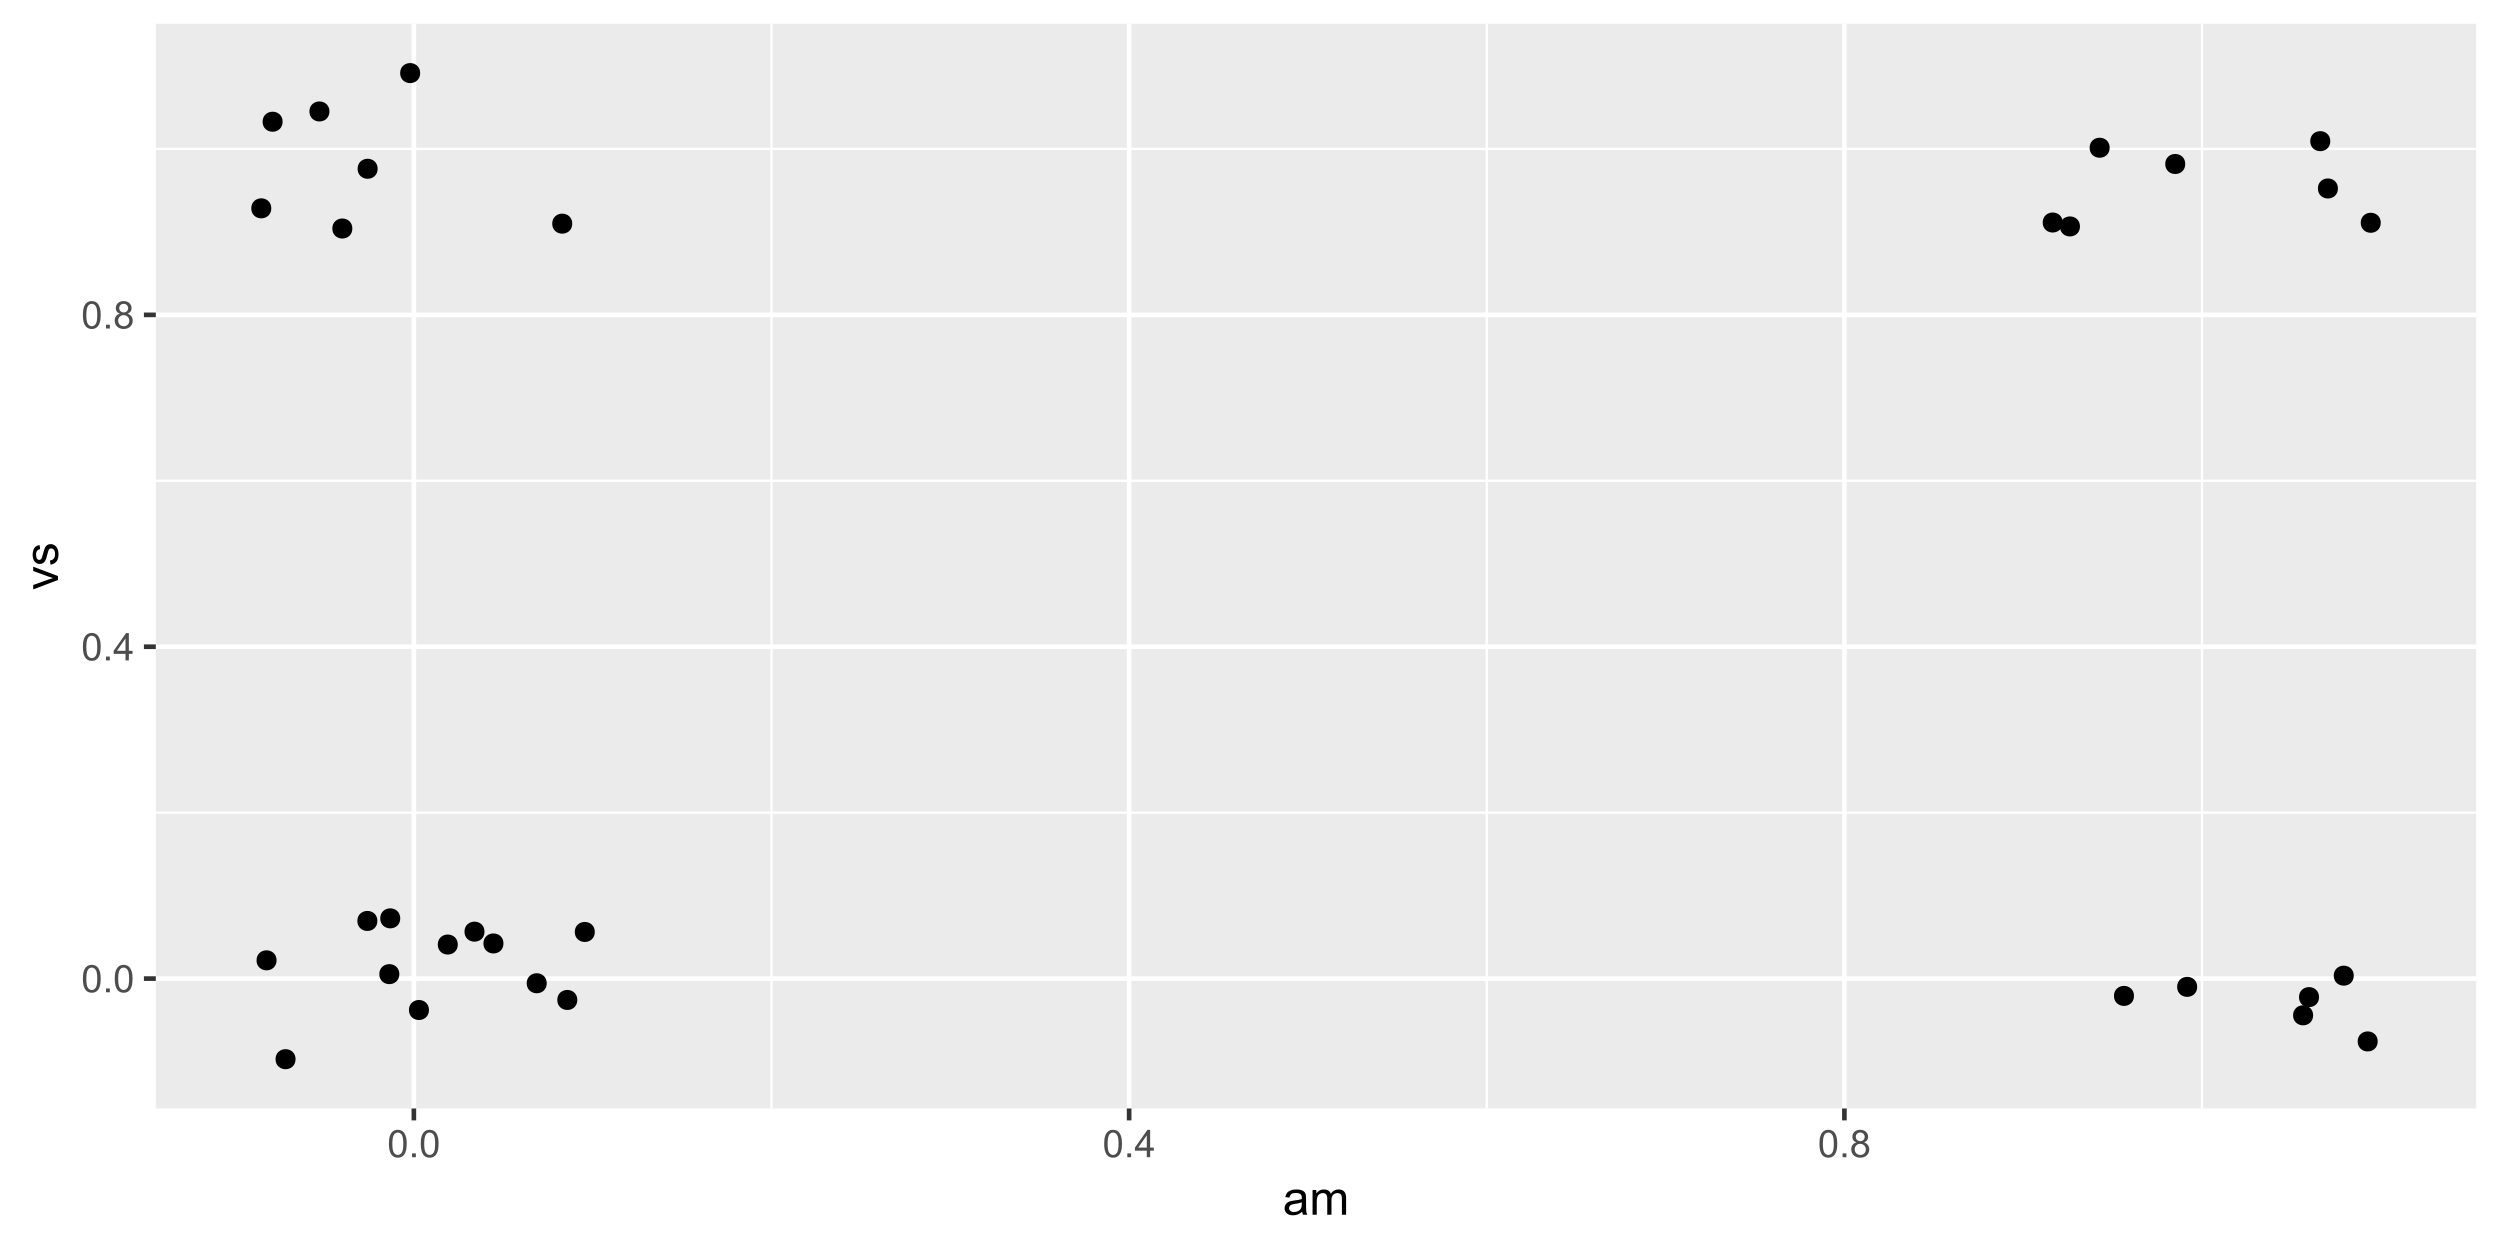
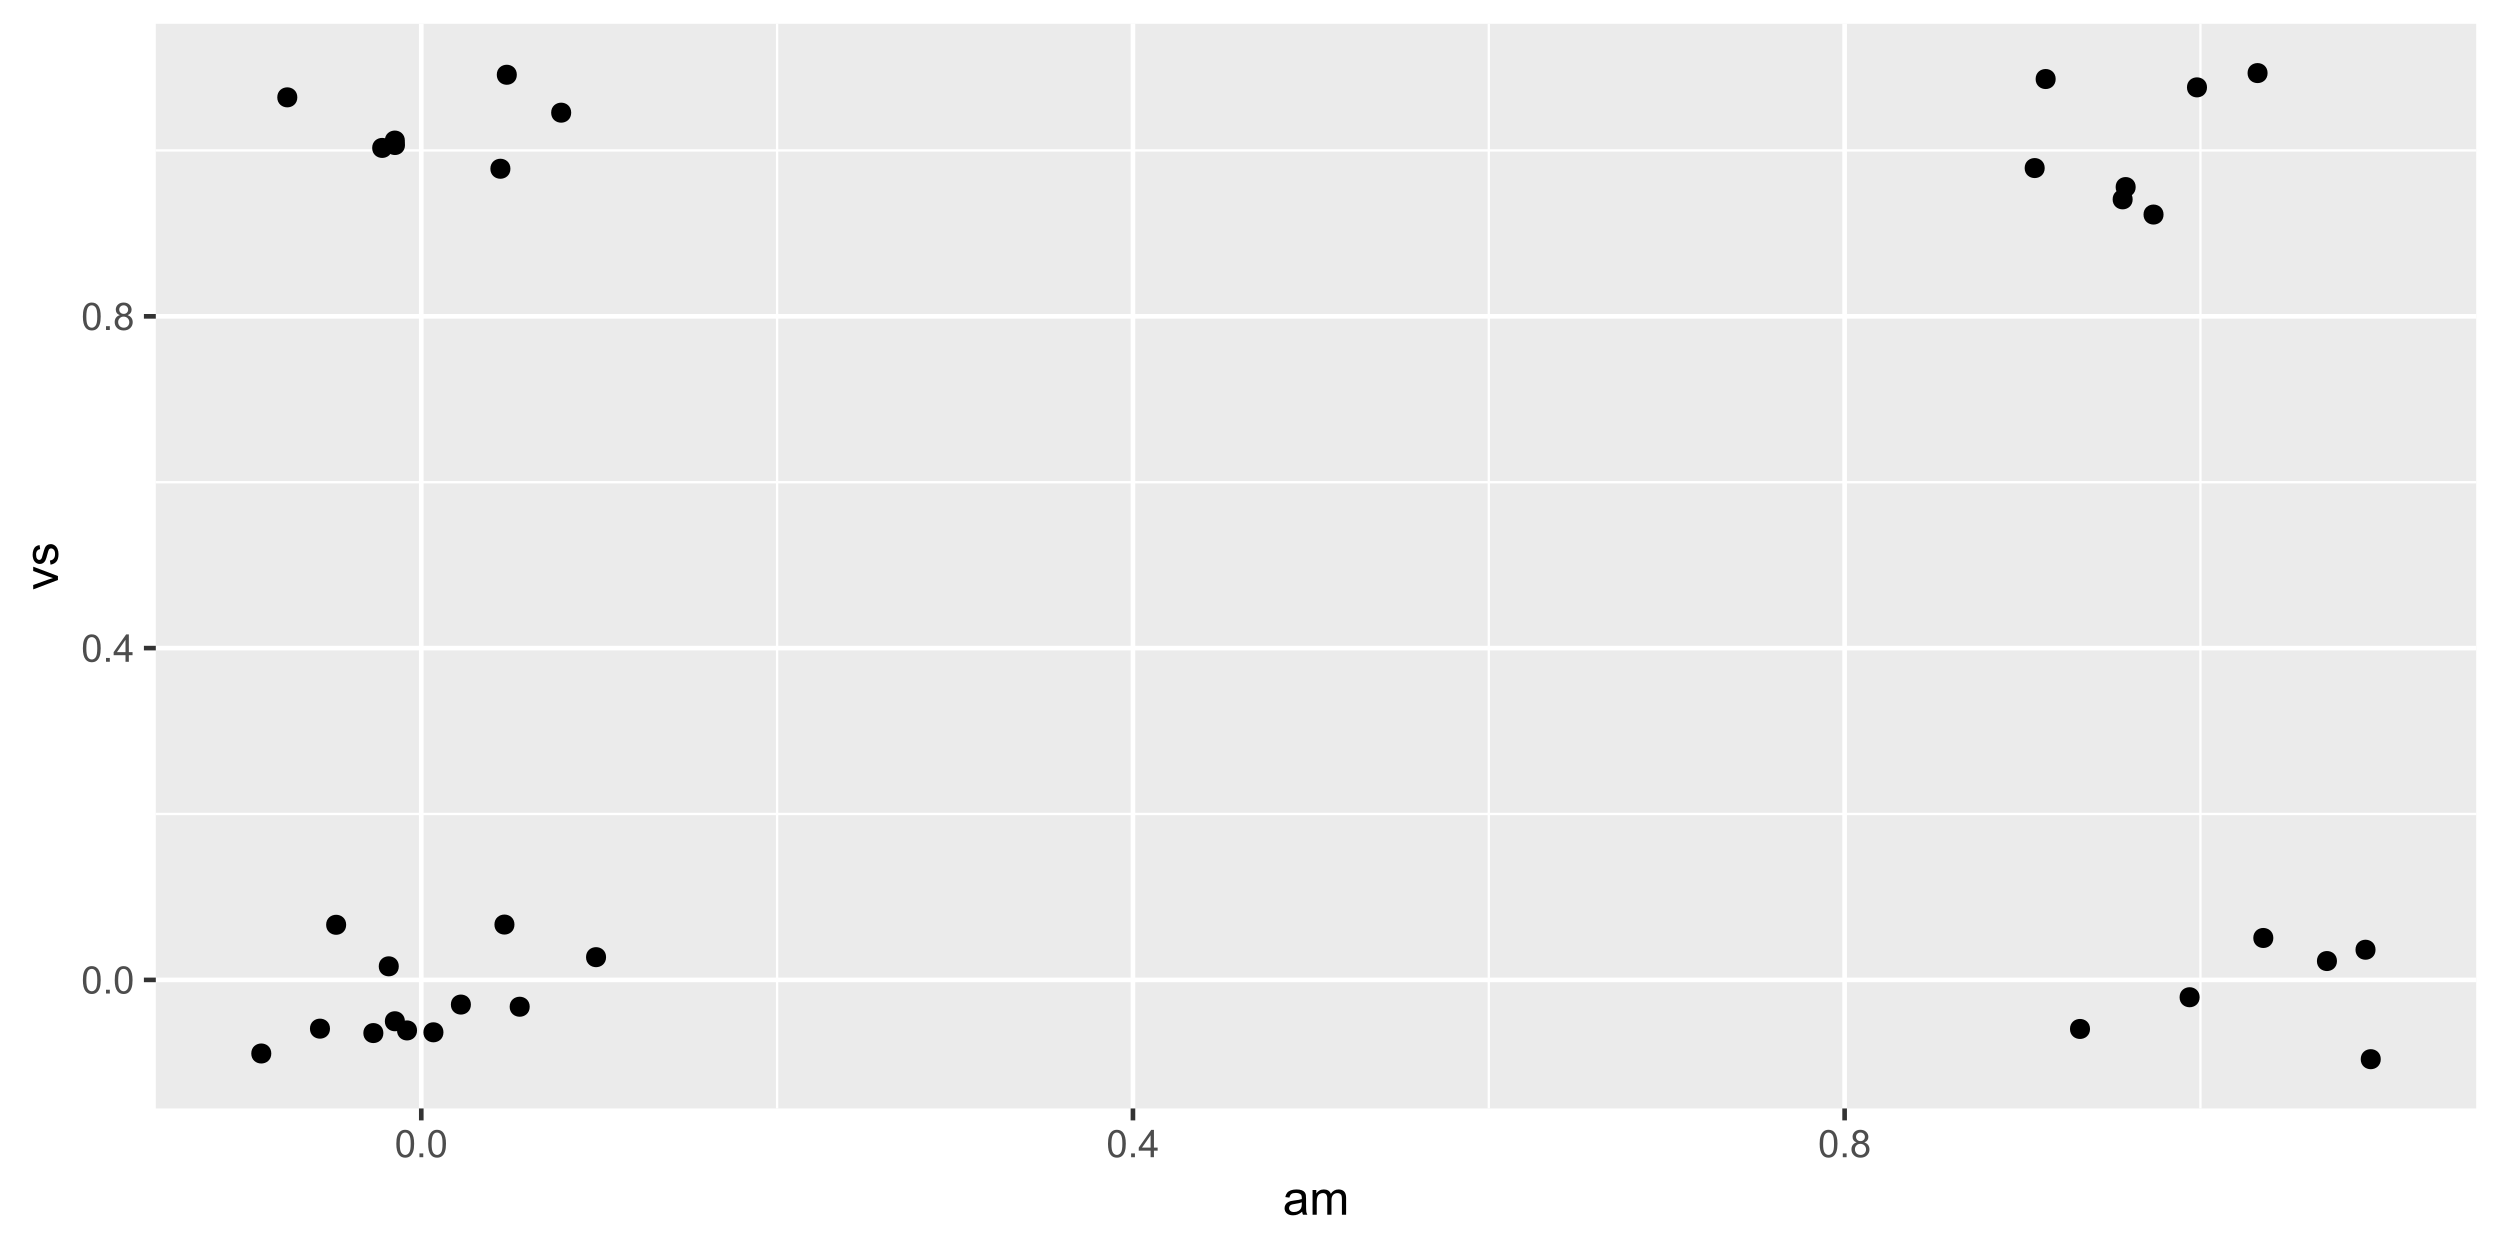
<svg xmlns="http://www.w3.org/2000/svg" xmlns:xlink="http://www.w3.org/1999/xlink" width="576pt" height="288pt" viewBox="0 0 576 288" version="1.1">
  <defs>
    <g>
      <symbol overflow="visible" id="glyph0-0">
        <path style="stroke:none;" d="M 1.102 0 L 1.102 -5.5 L 5.5 -5.5 L 5.5 0 Z M 1.238 -0.137 L 5.363 -0.137 L 5.363 -5.363 L 1.238 -5.363 Z M 1.238 -0.137 " />
      </symbol>
      <symbol overflow="visible" id="glyph0-1">
        <path style="stroke:none;" d="M 0.367 -3.105 C 0.363 -3.848 0.438 -4.445 0.594 -4.902 C 0.742 -5.355 0.973 -5.707 1.277 -5.953 C 1.578 -6.199 1.957 -6.32 2.418 -6.324 C 2.754 -6.32 3.051 -6.254 3.309 -6.121 C 3.562 -5.984 3.773 -5.789 3.938 -5.531 C 4.102 -5.273 4.23 -4.961 4.328 -4.594 C 4.422 -4.227 4.469 -3.73 4.473 -3.105 C 4.469 -2.367 4.395 -1.77 4.242 -1.316 C 4.09 -0.859 3.863 -0.508 3.562 -0.262 C 3.258 -0.016 2.875 0.105 2.418 0.109 C 1.809 0.105 1.332 -0.109 0.988 -0.547 C 0.57 -1.066 0.363 -1.922 0.367 -3.105 Z M 1.16 -3.105 C 1.16 -2.07 1.281 -1.379 1.523 -1.039 C 1.766 -0.695 2.062 -0.527 2.418 -0.527 C 2.773 -0.527 3.074 -0.699 3.316 -1.043 C 3.559 -1.387 3.68 -2.074 3.68 -3.105 C 3.68 -4.145 3.559 -4.832 3.316 -5.172 C 3.074 -5.512 2.77 -5.684 2.41 -5.684 C 2.051 -5.684 1.77 -5.531 1.559 -5.234 C 1.293 -4.844 1.16 -4.137 1.16 -3.105 Z M 1.16 -3.105 " />
      </symbol>
      <symbol overflow="visible" id="glyph0-2">
        <path style="stroke:none;" d="M 0.801 0 L 0.801 -0.883 L 1.68 -0.883 L 1.68 0 Z M 0.801 0 " />
      </symbol>
      <symbol overflow="visible" id="glyph0-3">
        <path style="stroke:none;" d="M 2.844 0 L 2.844 -1.508 L 0.113 -1.508 L 0.113 -2.219 L 2.988 -6.301 L 3.617 -6.301 L 3.617 -2.219 L 4.469 -2.219 L 4.469 -1.508 L 3.617 -1.508 L 3.617 0 Z M 2.844 -2.219 L 2.844 -5.059 L 0.871 -2.219 Z M 2.844 -2.219 " />
      </symbol>
      <symbol overflow="visible" id="glyph0-4">
        <path style="stroke:none;" d="M 1.555 -3.418 C 1.23 -3.531 0.992 -3.699 0.84 -3.918 C 0.684 -4.133 0.609 -4.395 0.609 -4.699 C 0.609 -5.156 0.773 -5.539 1.102 -5.855 C 1.43 -6.164 1.867 -6.32 2.418 -6.324 C 2.969 -6.32 3.41 -6.16 3.746 -5.844 C 4.078 -5.523 4.246 -5.137 4.25 -4.68 C 4.246 -4.387 4.172 -4.133 4.02 -3.918 C 3.863 -3.699 3.629 -3.531 3.32 -3.418 C 3.707 -3.285 4 -3.082 4.203 -2.805 C 4.402 -2.52 4.504 -2.184 4.508 -1.801 C 4.504 -1.258 4.312 -0.805 3.934 -0.441 C 3.551 -0.074 3.051 0.105 2.434 0.109 C 1.809 0.105 1.309 -0.074 0.926 -0.441 C 0.543 -0.809 0.352 -1.27 0.355 -1.82 C 0.352 -2.23 0.457 -2.574 0.668 -2.852 C 0.875 -3.125 1.168 -3.312 1.555 -3.418 Z M 1.402 -4.727 C 1.398 -4.426 1.496 -4.184 1.688 -3.996 C 1.879 -3.805 2.129 -3.707 2.438 -3.711 C 2.734 -3.707 2.977 -3.801 3.168 -3.992 C 3.355 -4.176 3.449 -4.406 3.453 -4.684 C 3.449 -4.965 3.352 -5.203 3.16 -5.398 C 2.961 -5.586 2.719 -5.684 2.43 -5.688 C 2.129 -5.684 1.883 -5.59 1.691 -5.402 C 1.496 -5.215 1.398 -4.988 1.402 -4.727 Z M 1.152 -1.816 C 1.148 -1.598 1.199 -1.383 1.309 -1.176 C 1.41 -0.969 1.566 -0.809 1.773 -0.695 C 1.98 -0.582 2.203 -0.527 2.441 -0.527 C 2.809 -0.527 3.113 -0.645 3.355 -0.883 C 3.594 -1.121 3.715 -1.426 3.719 -1.793 C 3.715 -2.164 3.59 -2.469 3.344 -2.715 C 3.094 -2.957 2.785 -3.082 2.414 -3.082 C 2.051 -3.082 1.75 -2.961 1.512 -2.719 C 1.27 -2.477 1.148 -2.176 1.152 -1.816 Z M 1.152 -1.816 " />
      </symbol>
      <symbol overflow="visible" id="glyph1-0">
        <path style="stroke:none;" d="M 1.375 0 L 1.375 -6.875 L 6.875 -6.875 L 6.875 0 Z M 1.547 -0.172 L 6.703 -0.172 L 6.703 -6.703 L 1.547 -6.703 Z M 1.547 -0.172 " />
      </symbol>
      <symbol overflow="visible" id="glyph1-1">
        <path style="stroke:none;" d="M 4.445 -0.703 C 4.086 -0.398 3.742 -0.184 3.414 -0.059 C 3.082 0.066 2.727 0.129 2.348 0.129 C 1.719 0.129 1.238 -0.023 0.902 -0.328 C 0.566 -0.633 0.398 -1.023 0.398 -1.504 C 0.398 -1.781 0.461 -2.035 0.586 -2.27 C 0.711 -2.496 0.875 -2.684 1.086 -2.824 C 1.289 -2.965 1.523 -3.07 1.781 -3.141 C 1.969 -3.191 2.254 -3.238 2.641 -3.289 C 3.418 -3.375 3.992 -3.488 4.367 -3.621 C 4.367 -3.754 4.371 -3.836 4.371 -3.871 C 4.371 -4.266 4.277 -4.543 4.098 -4.703 C 3.848 -4.918 3.48 -5.027 2.996 -5.031 C 2.539 -5.027 2.203 -4.949 1.988 -4.793 C 1.77 -4.633 1.609 -4.352 1.508 -3.949 L 0.562 -4.078 C 0.648 -4.48 0.789 -4.805 0.988 -5.055 C 1.184 -5.301 1.469 -5.492 1.844 -5.629 C 2.215 -5.762 2.645 -5.828 3.137 -5.832 C 3.621 -5.828 4.02 -5.773 4.324 -5.66 C 4.629 -5.543 4.852 -5.398 4.996 -5.227 C 5.137 -5.055 5.238 -4.836 5.297 -4.57 C 5.328 -4.406 5.344 -4.109 5.344 -3.68 L 5.344 -2.391 C 5.344 -1.492 5.363 -0.922 5.406 -0.684 C 5.445 -0.445 5.527 -0.219 5.648 0 L 4.641 0 C 4.539 -0.199 4.473 -0.434 4.445 -0.703 Z M 4.367 -2.863 C 4.012 -2.719 3.488 -2.598 2.789 -2.496 C 2.391 -2.438 2.105 -2.371 1.941 -2.301 C 1.773 -2.227 1.648 -2.121 1.562 -1.988 C 1.473 -1.848 1.43 -1.695 1.43 -1.531 C 1.43 -1.27 1.527 -1.055 1.723 -0.887 C 1.918 -0.711 2.203 -0.625 2.578 -0.629 C 2.949 -0.625 3.277 -0.707 3.57 -0.871 C 3.859 -1.031 4.074 -1.254 4.211 -1.543 C 4.312 -1.754 4.363 -2.078 4.367 -2.508 Z M 4.367 -2.863 " />
      </symbol>
      <symbol overflow="visible" id="glyph1-2">
        <path style="stroke:none;" d="M 0.727 0 L 0.727 -5.703 L 1.59 -5.703 L 1.59 -4.902 C 1.766 -5.18 2.004 -5.406 2.305 -5.578 C 2.598 -5.746 2.938 -5.828 3.32 -5.832 C 3.738 -5.828 4.086 -5.742 4.359 -5.566 C 4.629 -5.391 4.816 -5.145 4.93 -4.836 C 5.379 -5.496 5.969 -5.828 6.691 -5.832 C 7.254 -5.828 7.688 -5.672 7.996 -5.363 C 8.297 -5.047 8.449 -4.566 8.453 -3.914 L 8.453 0 L 7.492 0 L 7.492 -3.594 C 7.488 -3.977 7.457 -4.254 7.398 -4.426 C 7.332 -4.594 7.219 -4.734 7.059 -4.84 C 6.891 -4.941 6.695 -4.992 6.477 -4.996 C 6.07 -4.992 5.738 -4.859 5.477 -4.594 C 5.211 -4.328 5.078 -3.898 5.082 -3.312 L 5.082 0 L 4.113 0 L 4.113 -3.707 C 4.113 -4.133 4.031 -4.453 3.875 -4.672 C 3.715 -4.883 3.461 -4.992 3.105 -4.996 C 2.832 -4.992 2.578 -4.922 2.348 -4.781 C 2.117 -4.637 1.949 -4.426 1.848 -4.152 C 1.738 -3.875 1.688 -3.477 1.691 -2.961 L 1.691 0 Z M 0.727 0 " />
      </symbol>
      <symbol overflow="visible" id="glyph2-0">
        <path style="stroke:none;" d="M 0 -1.375 L -6.875 -1.375 L -6.875 -6.875 L 0 -6.875 Z M -0.172 -1.547 L -0.172 -6.703 L -6.703 -6.703 L -6.703 -1.547 Z M -0.172 -1.547 " />
      </symbol>
      <symbol overflow="visible" id="glyph2-1">
        <path style="stroke:none;" d="M 0 -2.309 L -5.703 -0.141 L -5.703 -1.16 L -2.289 -2.383 C -1.918 -2.512 -1.535 -2.633 -1.137 -2.75 C -1.438 -2.832 -1.797 -2.953 -2.223 -3.109 L -5.703 -4.379 L -5.703 -5.371 L 0 -3.211 Z M 0 -2.309 " />
      </symbol>
      <symbol overflow="visible" id="glyph2-2">
        <path style="stroke:none;" d="M -1.703 -0.34 L -1.852 -1.293 C -1.469 -1.344 -1.172 -1.492 -0.969 -1.742 C -0.762 -1.984 -0.66 -2.328 -0.664 -2.773 C -0.66 -3.211 -0.75 -3.539 -0.934 -3.758 C -1.113 -3.969 -1.328 -4.078 -1.574 -4.082 C -1.789 -4.078 -1.961 -3.984 -2.09 -3.797 C -2.172 -3.664 -2.281 -3.332 -2.418 -2.809 C -2.594 -2.098 -2.75 -1.609 -2.883 -1.336 C -3.012 -1.062 -3.191 -0.852 -3.422 -0.711 C -3.652 -0.566 -3.906 -0.496 -4.188 -0.5 C -4.441 -0.496 -4.676 -0.555 -4.895 -0.672 C -5.105 -0.785 -5.289 -0.945 -5.438 -1.148 C -5.547 -1.297 -5.637 -1.5 -5.715 -1.762 C -5.789 -2.02 -5.828 -2.301 -5.832 -2.602 C -5.828 -3.047 -5.766 -3.438 -5.637 -3.777 C -5.508 -4.113 -5.332 -4.363 -5.113 -4.527 C -4.891 -4.688 -4.598 -4.797 -4.234 -4.859 L -4.102 -3.914 C -4.395 -3.871 -4.621 -3.746 -4.789 -3.543 C -4.953 -3.336 -5.039 -3.043 -5.039 -2.668 C -5.039 -2.223 -4.965 -1.906 -4.816 -1.719 C -4.668 -1.523 -4.496 -1.43 -4.301 -1.434 C -4.176 -1.43 -4.062 -1.469 -3.965 -1.551 C -3.859 -1.629 -3.773 -1.754 -3.707 -1.922 C -3.668 -2.016 -3.586 -2.301 -3.461 -2.777 C -3.273 -3.461 -3.121 -3.938 -3.008 -4.207 C -2.891 -4.477 -2.723 -4.688 -2.5 -4.844 C -2.277 -4.996 -2.004 -5.074 -1.676 -5.074 C -1.352 -5.074 -1.047 -4.98 -0.766 -4.793 C -0.48 -4.605 -0.262 -4.332 -0.105 -3.98 C 0.051 -3.621 0.129 -3.223 0.129 -2.777 C 0.129 -2.035 -0.023 -1.469 -0.332 -1.082 C -0.641 -0.691 -1.098 -0.445 -1.703 -0.34 Z M -1.703 -0.34 " />
      </symbol>
    </g>
    <clipPath id="clip1">
      <path d="M 35.898 5.48 L 571 5.48 L 571 256 L 35.898 256 Z M 35.898 5.48 " />
    </clipPath>
    <clipPath id="clip2">
-       <path d="M 35.898 186 L 571 186 L 571 188 L 35.898 188 Z M 35.898 186 " />
+       <path d="M 35.898 187 L 571 187 L 571 188 L 35.898 188 Z M 35.898 187 " />
    </clipPath>
    <clipPath id="clip3">
      <path d="M 35.898 110 L 571 110 L 571 112 L 35.898 112 Z M 35.898 110 " />
    </clipPath>
    <clipPath id="clip4">
      <path d="M 35.898 34 L 571 34 L 571 35 L 35.898 35 Z M 35.898 34 " />
    </clipPath>
    <clipPath id="clip5">
-       <path d="M 177 5.48 L 179 5.48 L 179 256 L 177 256 Z M 177 5.48 " />
+       <path d="M 178 5.48 L 180 5.48 L 180 256 L 178 256 Z M 178 5.48 " />
    </clipPath>
    <clipPath id="clip6">
-       <path d="M 342 5.48 L 343 5.48 L 343 256 L 342 256 Z M 342 5.48 " />
+       <path d="M 342 5.48 L 344 5.48 L 344 256 L 342 256 Z M 342 5.48 " />
    </clipPath>
    <clipPath id="clip7">
-       <path d="M 507 5.48 L 508 5.48 L 508 256 L 507 256 Z M 507 5.48 " />
+       <path d="M 506 5.48 L 508 5.48 L 508 256 L 506 256 Z M 506 5.48 " />
    </clipPath>
    <clipPath id="clip8">
-       <path d="M 35.898 224 L 571.52 224 L 571.52 227 L 35.898 227 Z M 35.898 224 " />
+       <path d="M 35.898 225 L 571.52 225 L 571.52 227 L 35.898 227 Z M 35.898 225 " />
    </clipPath>
    <clipPath id="clip9">
      <path d="M 35.898 148 L 571.52 148 L 571.52 150 L 35.898 150 Z M 35.898 148 " />
    </clipPath>
    <clipPath id="clip10">
      <path d="M 35.898 72 L 571.52 72 L 571.52 74 L 35.898 74 Z M 35.898 72 " />
    </clipPath>
    <clipPath id="clip11">
-       <path d="M 94 5.48 L 96 5.48 L 96 256 L 94 256 Z M 94 5.48 " />
+       <path d="M 96 5.48 L 98 5.48 L 98 256 L 96 256 Z M 96 5.48 " />
    </clipPath>
    <clipPath id="clip12">
-       <path d="M 259 5.48 L 261 5.48 L 261 256 L 259 256 Z M 259 5.48 " />
+       <path d="M 260 5.48 L 262 5.48 L 262 256 L 260 256 Z M 260 5.48 " />
    </clipPath>
    <clipPath id="clip13">
      <path d="M 424 5.48 L 426 5.48 L 426 256 L 424 256 Z M 424 5.48 " />
    </clipPath>
  </defs>
  <g id="surface133">
    <rect x="0" y="0" width="576" height="288" style="fill:rgb(100%,100%,100%);fill-opacity:1;stroke:none;" />
    <rect x="0" y="0" width="576" height="288" style="fill:rgb(100%,100%,100%);fill-opacity:1;stroke:none;" />
    <path style="fill:none;stroke-width:1.067;stroke-linecap:round;stroke-linejoin:round;stroke:rgb(100%,100%,100%);stroke-opacity:1;stroke-miterlimit:10;" d="M 0 288 L 576 288 L 576 0 L 0 0 Z M 0 288 " />
    <g clip-path="url(#clip1)" clip-rule="nonzero">
      <path style=" stroke:none;fill-rule:nonzero;fill:rgb(92.157%,92.157%,92.157%);fill-opacity:1;" d="M 35.898 255.395 L 570.52 255.395 L 570.52 5.477 L 35.898 5.477 Z M 35.898 255.395 " />
    </g>
    <g clip-path="url(#clip2)" clip-rule="nonzero">
-       <path style="fill:none;stroke-width:0.533;stroke-linecap:butt;stroke-linejoin:round;stroke:rgb(100%,100%,100%);stroke-opacity:1;stroke-miterlimit:10;" d="M 35.898 187.238 L 570.52 187.238 " />
+       <path style="fill:none;stroke-width:0.533;stroke-linecap:butt;stroke-linejoin:round;stroke:rgb(100%,100%,100%);stroke-opacity:1;stroke-miterlimit:10;" d="M 35.898 187.543 L 570.52 187.543 " />
    </g>
    <g clip-path="url(#clip3)" clip-rule="nonzero">
-       <path style="fill:none;stroke-width:0.533;stroke-linecap:butt;stroke-linejoin:round;stroke:rgb(100%,100%,100%);stroke-opacity:1;stroke-miterlimit:10;" d="M 35.898 110.773 L 570.52 110.773 " />
+       <path style="fill:none;stroke-width:0.533;stroke-linecap:butt;stroke-linejoin:round;stroke:rgb(100%,100%,100%);stroke-opacity:1;stroke-miterlimit:10;" d="M 35.898 111.102 L 570.52 111.102 " />
    </g>
    <g clip-path="url(#clip4)" clip-rule="nonzero">
-       <path style="fill:none;stroke-width:0.533;stroke-linecap:butt;stroke-linejoin:round;stroke:rgb(100%,100%,100%);stroke-opacity:1;stroke-miterlimit:10;" d="M 35.898 34.309 L 570.52 34.309 " />
+       <path style="fill:none;stroke-width:0.533;stroke-linecap:butt;stroke-linejoin:round;stroke:rgb(100%,100%,100%);stroke-opacity:1;stroke-miterlimit:10;" d="M 35.898 34.664 L 570.52 34.664 " />
    </g>
    <g clip-path="url(#clip5)" clip-rule="nonzero">
-       <path style="fill:none;stroke-width:0.533;stroke-linecap:butt;stroke-linejoin:round;stroke:rgb(100%,100%,100%);stroke-opacity:1;stroke-miterlimit:10;" d="M 177.754 255.395 L 177.754 5.48 " />
+       <path style="fill:none;stroke-width:0.533;stroke-linecap:butt;stroke-linejoin:round;stroke:rgb(100%,100%,100%);stroke-opacity:1;stroke-miterlimit:10;" d="M 179.047 255.395 L 179.047 5.48 " />
    </g>
    <g clip-path="url(#clip6)" clip-rule="nonzero">
-       <path style="fill:none;stroke-width:0.533;stroke-linecap:butt;stroke-linejoin:round;stroke:rgb(100%,100%,100%);stroke-opacity:1;stroke-miterlimit:10;" d="M 342.551 255.395 L 342.551 5.48 " />
+       <path style="fill:none;stroke-width:0.533;stroke-linecap:butt;stroke-linejoin:round;stroke:rgb(100%,100%,100%);stroke-opacity:1;stroke-miterlimit:10;" d="M 343.016 255.395 L 343.016 5.48 " />
    </g>
    <g clip-path="url(#clip7)" clip-rule="nonzero">
-       <path style="fill:none;stroke-width:0.533;stroke-linecap:butt;stroke-linejoin:round;stroke:rgb(100%,100%,100%);stroke-opacity:1;stroke-miterlimit:10;" d="M 507.344 255.395 L 507.344 5.48 " />
+       <path style="fill:none;stroke-width:0.533;stroke-linecap:butt;stroke-linejoin:round;stroke:rgb(100%,100%,100%);stroke-opacity:1;stroke-miterlimit:10;" d="M 506.984 255.395 L 506.984 5.48 " />
    </g>
    <g clip-path="url(#clip8)" clip-rule="nonzero">
-       <path style="fill:none;stroke-width:1.067;stroke-linecap:butt;stroke-linejoin:round;stroke:rgb(100%,100%,100%);stroke-opacity:1;stroke-miterlimit:10;" d="M 35.898 225.469 L 570.52 225.469 " />
+       <path style="fill:none;stroke-width:1.067;stroke-linecap:butt;stroke-linejoin:round;stroke:rgb(100%,100%,100%);stroke-opacity:1;stroke-miterlimit:10;" d="M 35.898 225.766 L 570.52 225.766 " />
    </g>
    <g clip-path="url(#clip9)" clip-rule="nonzero">
-       <path style="fill:none;stroke-width:1.067;stroke-linecap:butt;stroke-linejoin:round;stroke:rgb(100%,100%,100%);stroke-opacity:1;stroke-miterlimit:10;" d="M 35.898 149.008 L 570.52 149.008 " />
+       <path style="fill:none;stroke-width:1.067;stroke-linecap:butt;stroke-linejoin:round;stroke:rgb(100%,100%,100%);stroke-opacity:1;stroke-miterlimit:10;" d="M 35.898 149.324 L 570.52 149.324 " />
    </g>
    <g clip-path="url(#clip10)" clip-rule="nonzero">
-       <path style="fill:none;stroke-width:1.067;stroke-linecap:butt;stroke-linejoin:round;stroke:rgb(100%,100%,100%);stroke-opacity:1;stroke-miterlimit:10;" d="M 35.898 72.543 L 570.52 72.543 " />
+       <path style="fill:none;stroke-width:1.067;stroke-linecap:butt;stroke-linejoin:round;stroke:rgb(100%,100%,100%);stroke-opacity:1;stroke-miterlimit:10;" d="M 35.898 72.883 L 570.52 72.883 " />
    </g>
    <g clip-path="url(#clip11)" clip-rule="nonzero">
-       <path style="fill:none;stroke-width:1.067;stroke-linecap:butt;stroke-linejoin:round;stroke:rgb(100%,100%,100%);stroke-opacity:1;stroke-miterlimit:10;" d="M 95.355 255.395 L 95.355 5.48 " />
+       <path style="fill:none;stroke-width:1.067;stroke-linecap:butt;stroke-linejoin:round;stroke:rgb(100%,100%,100%);stroke-opacity:1;stroke-miterlimit:10;" d="M 97.062 255.395 L 97.062 5.48 " />
    </g>
    <g clip-path="url(#clip12)" clip-rule="nonzero">
-       <path style="fill:none;stroke-width:1.067;stroke-linecap:butt;stroke-linejoin:round;stroke:rgb(100%,100%,100%);stroke-opacity:1;stroke-miterlimit:10;" d="M 260.152 255.395 L 260.152 5.48 " />
+       <path style="fill:none;stroke-width:1.067;stroke-linecap:butt;stroke-linejoin:round;stroke:rgb(100%,100%,100%);stroke-opacity:1;stroke-miterlimit:10;" d="M 261.031 255.395 L 261.031 5.48 " />
    </g>
    <g clip-path="url(#clip13)" clip-rule="nonzero">
-       <path style="fill:none;stroke-width:1.067;stroke-linecap:butt;stroke-linejoin:round;stroke:rgb(100%,100%,100%);stroke-opacity:1;stroke-miterlimit:10;" d="M 424.949 255.395 L 424.949 5.48 " />
+       <path style="fill:none;stroke-width:1.067;stroke-linecap:butt;stroke-linejoin:round;stroke:rgb(100%,100%,100%);stroke-opacity:1;stroke-miterlimit:10;" d="M 425 255.395 L 425 5.48 " />
    </g>
-     <path style="fill-rule:nonzero;fill:rgb(0%,0%,0%);fill-opacity:1;stroke-width:0.709;stroke-linecap:round;stroke-linejoin:round;stroke:rgb(0%,0%,0%);stroke-opacity:1;stroke-miterlimit:10;" d="M 505.875 227.375 C 505.875 229.98 501.965 229.98 501.965 227.375 C 501.965 224.77 505.875 224.77 505.875 227.375 " />
-     <path style="fill-rule:nonzero;fill:rgb(0%,0%,0%);fill-opacity:1;stroke-width:0.709;stroke-linecap:round;stroke-linejoin:round;stroke:rgb(0%,0%,0%);stroke-opacity:1;stroke-miterlimit:10;" d="M 541.953 224.793 C 541.953 227.398 538.047 227.398 538.047 224.793 C 538.047 222.188 541.953 222.188 541.953 224.793 " />
-     <path style="fill-rule:nonzero;fill:rgb(0%,0%,0%);fill-opacity:1;stroke-width:0.709;stroke-linecap:round;stroke-linejoin:round;stroke:rgb(0%,0%,0%);stroke-opacity:1;stroke-miterlimit:10;" d="M 474.895 51.27 C 474.895 53.875 470.988 53.875 470.988 51.27 C 470.988 48.664 474.895 48.664 474.895 51.27 " />
-     <path style="fill-rule:nonzero;fill:rgb(0%,0%,0%);fill-opacity:1;stroke-width:0.709;stroke-linecap:round;stroke-linejoin:round;stroke:rgb(0%,0%,0%);stroke-opacity:1;stroke-miterlimit:10;" d="M 80.828 52.652 C 80.828 55.258 76.918 55.258 76.918 52.652 C 76.918 50.043 80.828 50.043 80.828 52.652 " />
-     <path style="fill-rule:nonzero;fill:rgb(0%,0%,0%);fill-opacity:1;stroke-width:0.709;stroke-linecap:round;stroke-linejoin:round;stroke:rgb(0%,0%,0%);stroke-opacity:1;stroke-miterlimit:10;" d="M 125.617 226.543 C 125.617 229.148 121.707 229.148 121.707 226.543 C 121.707 223.938 125.617 223.938 125.617 226.543 " />
-     <path style="fill-rule:nonzero;fill:rgb(0%,0%,0%);fill-opacity:1;stroke-width:0.709;stroke-linecap:round;stroke-linejoin:round;stroke:rgb(0%,0%,0%);stroke-opacity:1;stroke-miterlimit:10;" d="M 64.762 28.047 C 64.762 30.652 60.855 30.652 60.855 28.047 C 60.855 25.438 64.762 25.438 64.762 28.047 " />
-     <path style="fill-rule:nonzero;fill:rgb(0%,0%,0%);fill-opacity:1;stroke-width:0.709;stroke-linecap:round;stroke-linejoin:round;stroke:rgb(0%,0%,0%);stroke-opacity:1;stroke-miterlimit:10;" d="M 115.645 217.371 C 115.645 219.977 111.734 219.977 111.734 217.371 C 111.734 214.766 115.645 214.766 115.645 217.371 " />
-     <path style="fill-rule:nonzero;fill:rgb(0%,0%,0%);fill-opacity:1;stroke-width:0.709;stroke-linecap:round;stroke-linejoin:round;stroke:rgb(0%,0%,0%);stroke-opacity:1;stroke-miterlimit:10;" d="M 131.496 51.531 C 131.496 54.137 127.586 54.137 127.586 51.531 C 127.586 48.922 131.496 48.922 131.496 51.531 " />
-     <path style="fill-rule:nonzero;fill:rgb(0%,0%,0%);fill-opacity:1;stroke-width:0.709;stroke-linecap:round;stroke-linejoin:round;stroke:rgb(0%,0%,0%);stroke-opacity:1;stroke-miterlimit:10;" d="M 75.551 25.68 C 75.551 28.285 71.641 28.285 71.641 25.68 C 71.641 23.074 75.551 23.074 75.551 25.68 " />
-     <path style="fill-rule:nonzero;fill:rgb(0%,0%,0%);fill-opacity:1;stroke-width:0.709;stroke-linecap:round;stroke-linejoin:round;stroke:rgb(0%,0%,0%);stroke-opacity:1;stroke-miterlimit:10;" d="M 96.453 16.84 C 96.453 19.445 92.547 19.445 92.547 16.84 C 92.547 14.234 96.453 14.234 96.453 16.84 " />
-     <path style="fill-rule:nonzero;fill:rgb(0%,0%,0%);fill-opacity:1;stroke-width:0.709;stroke-linecap:round;stroke-linejoin:round;stroke:rgb(0%,0%,0%);stroke-opacity:1;stroke-miterlimit:10;" d="M 62.152 48 C 62.152 50.609 58.246 50.609 58.246 48 C 58.246 45.395 62.152 45.395 62.152 48 " />
-     <path style="fill-rule:nonzero;fill:rgb(0%,0%,0%);fill-opacity:1;stroke-width:0.709;stroke-linecap:round;stroke-linejoin:round;stroke:rgb(0%,0%,0%);stroke-opacity:1;stroke-miterlimit:10;" d="M 98.48 232.707 C 98.48 235.312 94.57 235.312 94.57 232.707 C 94.57 230.098 98.48 230.098 98.48 232.707 " />
-     <path style="fill-rule:nonzero;fill:rgb(0%,0%,0%);fill-opacity:1;stroke-width:0.709;stroke-linecap:round;stroke-linejoin:round;stroke:rgb(0%,0%,0%);stroke-opacity:1;stroke-miterlimit:10;" d="M 111.277 214.656 C 111.277 217.262 107.367 217.262 107.367 214.656 C 107.367 212.047 111.277 212.047 111.277 214.656 " />
-     <path style="fill-rule:nonzero;fill:rgb(0%,0%,0%);fill-opacity:1;stroke-width:0.709;stroke-linecap:round;stroke-linejoin:round;stroke:rgb(0%,0%,0%);stroke-opacity:1;stroke-miterlimit:10;" d="M 136.691 214.723 C 136.691 217.328 132.781 217.328 132.781 214.723 C 132.781 212.117 136.691 212.117 136.691 214.723 " />
-     <path style="fill-rule:nonzero;fill:rgb(0%,0%,0%);fill-opacity:1;stroke-width:0.709;stroke-linecap:round;stroke-linejoin:round;stroke:rgb(0%,0%,0%);stroke-opacity:1;stroke-miterlimit:10;" d="M 67.746 244.035 C 67.746 246.645 63.836 246.645 63.836 244.035 C 63.836 241.43 67.746 241.43 67.746 244.035 " />
-     <path style="fill-rule:nonzero;fill:rgb(0%,0%,0%);fill-opacity:1;stroke-width:0.709;stroke-linecap:round;stroke-linejoin:round;stroke:rgb(0%,0%,0%);stroke-opacity:1;stroke-miterlimit:10;" d="M 63.367 221.262 C 63.367 223.867 59.457 223.867 59.457 221.262 C 59.457 218.652 63.367 218.652 63.367 221.262 " />
-     <path style="fill-rule:nonzero;fill:rgb(0%,0%,0%);fill-opacity:1;stroke-width:0.709;stroke-linecap:round;stroke-linejoin:round;stroke:rgb(0%,0%,0%);stroke-opacity:1;stroke-miterlimit:10;" d="M 132.66 230.391 C 132.66 232.996 128.75 232.996 128.75 230.391 C 128.75 227.785 132.66 227.785 132.66 230.391 " />
-     <path style="fill-rule:nonzero;fill:rgb(0%,0%,0%);fill-opacity:1;stroke-width:0.709;stroke-linecap:round;stroke-linejoin:round;stroke:rgb(0%,0%,0%);stroke-opacity:1;stroke-miterlimit:10;" d="M 538.305 43.426 C 538.305 46.031 534.395 46.031 534.395 43.426 C 534.395 40.82 538.305 40.82 538.305 43.426 " />
-     <path style="fill-rule:nonzero;fill:rgb(0%,0%,0%);fill-opacity:1;stroke-width:0.709;stroke-linecap:round;stroke-linejoin:round;stroke:rgb(0%,0%,0%);stroke-opacity:1;stroke-miterlimit:10;" d="M 548.176 51.328 C 548.176 53.934 544.266 53.934 544.266 51.328 C 544.266 48.723 548.176 48.723 548.176 51.328 " />
-     <path style="fill-rule:nonzero;fill:rgb(0%,0%,0%);fill-opacity:1;stroke-width:0.709;stroke-linecap:round;stroke-linejoin:round;stroke:rgb(0%,0%,0%);stroke-opacity:1;stroke-miterlimit:10;" d="M 478.871 52.172 C 478.871 54.777 474.961 54.777 474.961 52.172 C 474.961 49.566 478.871 49.566 478.871 52.172 " />
-     <path style="fill-rule:nonzero;fill:rgb(0%,0%,0%);fill-opacity:1;stroke-width:0.709;stroke-linecap:round;stroke-linejoin:round;stroke:rgb(0%,0%,0%);stroke-opacity:1;stroke-miterlimit:10;" d="M 86.656 38.887 C 86.656 41.492 82.746 41.492 82.746 38.887 C 82.746 36.281 86.656 36.281 86.656 38.887 " />
-     <path style="fill-rule:nonzero;fill:rgb(0%,0%,0%);fill-opacity:1;stroke-width:0.709;stroke-linecap:round;stroke-linejoin:round;stroke:rgb(0%,0%,0%);stroke-opacity:1;stroke-miterlimit:10;" d="M 105.121 217.625 C 105.121 220.23 101.215 220.23 101.215 217.625 C 101.215 215.02 105.121 215.02 105.121 217.625 " />
-     <path style="fill-rule:nonzero;fill:rgb(0%,0%,0%);fill-opacity:1;stroke-width:0.709;stroke-linecap:round;stroke-linejoin:round;stroke:rgb(0%,0%,0%);stroke-opacity:1;stroke-miterlimit:10;" d="M 91.656 224.441 C 91.656 227.047 87.746 227.047 87.746 224.441 C 87.746 221.836 91.656 221.836 91.656 224.441 " />
-     <path style="fill-rule:nonzero;fill:rgb(0%,0%,0%);fill-opacity:1;stroke-width:0.709;stroke-linecap:round;stroke-linejoin:round;stroke:rgb(0%,0%,0%);stroke-opacity:1;stroke-miterlimit:10;" d="M 91.867 211.59 C 91.867 214.195 87.957 214.195 87.957 211.59 C 87.957 208.984 91.867 208.984 91.867 211.59 " />
-     <path style="fill-rule:nonzero;fill:rgb(0%,0%,0%);fill-opacity:1;stroke-width:0.709;stroke-linecap:round;stroke-linejoin:round;stroke:rgb(0%,0%,0%);stroke-opacity:1;stroke-miterlimit:10;" d="M 86.598 212.184 C 86.598 214.793 82.688 214.793 82.688 212.184 C 82.688 209.578 86.598 209.578 86.598 212.184 " />
-     <path style="fill-rule:nonzero;fill:rgb(0%,0%,0%);fill-opacity:1;stroke-width:0.709;stroke-linecap:round;stroke-linejoin:round;stroke:rgb(0%,0%,0%);stroke-opacity:1;stroke-miterlimit:10;" d="M 485.715 34.039 C 485.715 36.645 481.805 36.645 481.805 34.039 C 481.805 31.434 485.715 31.434 485.715 34.039 " />
-     <path style="fill-rule:nonzero;fill:rgb(0%,0%,0%);fill-opacity:1;stroke-width:0.709;stroke-linecap:round;stroke-linejoin:round;stroke:rgb(0%,0%,0%);stroke-opacity:1;stroke-miterlimit:10;" d="M 547.469 239.945 C 547.469 242.555 543.562 242.555 543.562 239.945 C 543.562 237.34 547.469 237.34 547.469 239.945 " />
-     <path style="fill-rule:nonzero;fill:rgb(0%,0%,0%);fill-opacity:1;stroke-width:0.709;stroke-linecap:round;stroke-linejoin:round;stroke:rgb(0%,0%,0%);stroke-opacity:1;stroke-miterlimit:10;" d="M 536.543 32.527 C 536.543 35.133 532.633 35.133 532.633 32.527 C 532.633 29.922 536.543 29.922 536.543 32.527 " />
-     <path style="fill-rule:nonzero;fill:rgb(0%,0%,0%);fill-opacity:1;stroke-width:0.709;stroke-linecap:round;stroke-linejoin:round;stroke:rgb(0%,0%,0%);stroke-opacity:1;stroke-miterlimit:10;" d="M 533.953 229.738 C 533.953 232.344 530.043 232.344 530.043 229.738 C 530.043 227.129 533.953 227.129 533.953 229.738 " />
-     <path style="fill-rule:nonzero;fill:rgb(0%,0%,0%);fill-opacity:1;stroke-width:0.709;stroke-linecap:round;stroke-linejoin:round;stroke:rgb(0%,0%,0%);stroke-opacity:1;stroke-miterlimit:10;" d="M 491.32 229.457 C 491.32 232.066 487.41 232.066 487.41 229.457 C 487.41 226.852 491.32 226.852 491.32 229.457 " />
-     <path style="fill-rule:nonzero;fill:rgb(0%,0%,0%);fill-opacity:1;stroke-width:0.709;stroke-linecap:round;stroke-linejoin:round;stroke:rgb(0%,0%,0%);stroke-opacity:1;stroke-miterlimit:10;" d="M 532.59 233.93 C 532.59 236.535 528.68 236.535 528.68 233.93 C 528.68 231.32 532.59 231.32 532.59 233.93 " />
-     <path style="fill-rule:nonzero;fill:rgb(0%,0%,0%);fill-opacity:1;stroke-width:0.709;stroke-linecap:round;stroke-linejoin:round;stroke:rgb(0%,0%,0%);stroke-opacity:1;stroke-miterlimit:10;" d="M 503.129 37.785 C 503.129 40.391 499.223 40.391 499.223 37.785 C 499.223 35.176 503.129 35.176 503.129 37.785 " />
+     <path style="fill-rule:nonzero;fill:rgb(0%,0%,0%);fill-opacity:1;stroke-width:0.709;stroke-linecap:round;stroke-linejoin:round;stroke:rgb(0%,0%,0%);stroke-opacity:1;stroke-miterlimit:10;" d="M 538.082 221.426 C 538.082 224.031 534.172 224.031 534.172 221.426 C 534.172 218.82 538.082 218.82 538.082 221.426 " />
+     <path style="fill-rule:nonzero;fill:rgb(0%,0%,0%);fill-opacity:1;stroke-width:0.709;stroke-linecap:round;stroke-linejoin:round;stroke:rgb(0%,0%,0%);stroke-opacity:1;stroke-miterlimit:10;" d="M 523.422 216.109 C 523.422 218.719 519.512 218.719 519.512 216.109 C 519.512 213.504 523.422 213.504 523.422 216.109 " />
+     <path style="fill-rule:nonzero;fill:rgb(0%,0%,0%);fill-opacity:1;stroke-width:0.709;stroke-linecap:round;stroke-linejoin:round;stroke:rgb(0%,0%,0%);stroke-opacity:1;stroke-miterlimit:10;" d="M 473.273 18.207 C 473.273 20.816 469.363 20.816 469.363 18.207 C 469.363 15.602 473.273 15.602 473.273 18.207 " />
+     <path style="fill-rule:nonzero;fill:rgb(0%,0%,0%);fill-opacity:1;stroke-width:0.709;stroke-linecap:round;stroke-linejoin:round;stroke:rgb(0%,0%,0%);stroke-opacity:1;stroke-miterlimit:10;" d="M 92.957 33.41 C 92.957 36.02 89.047 36.02 89.047 33.41 C 89.047 30.805 92.957 30.805 92.957 33.41 " />
+     <path style="fill-rule:nonzero;fill:rgb(0%,0%,0%);fill-opacity:1;stroke-width:0.709;stroke-linecap:round;stroke-linejoin:round;stroke:rgb(0%,0%,0%);stroke-opacity:1;stroke-miterlimit:10;" d="M 95.734 237.41 C 95.734 240.02 91.828 240.02 91.828 237.41 C 91.828 234.805 95.734 234.805 95.734 237.41 " />
+     <path style="fill-rule:nonzero;fill:rgb(0%,0%,0%);fill-opacity:1;stroke-width:0.709;stroke-linecap:round;stroke-linejoin:round;stroke:rgb(0%,0%,0%);stroke-opacity:1;stroke-miterlimit:10;" d="M 118.723 17.227 C 118.723 19.832 114.812 19.832 114.812 17.227 C 114.812 14.617 118.723 14.617 118.723 17.227 " />
+     <path style="fill-rule:nonzero;fill:rgb(0%,0%,0%);fill-opacity:1;stroke-width:0.709;stroke-linecap:round;stroke-linejoin:round;stroke:rgb(0%,0%,0%);stroke-opacity:1;stroke-miterlimit:10;" d="M 79.402 213.074 C 79.402 215.68 75.496 215.68 75.496 213.074 C 75.496 210.465 79.402 210.465 79.402 213.074 " />
+     <path style="fill-rule:nonzero;fill:rgb(0%,0%,0%);fill-opacity:1;stroke-width:0.709;stroke-linecap:round;stroke-linejoin:round;stroke:rgb(0%,0%,0%);stroke-opacity:1;stroke-miterlimit:10;" d="M 68.148 22.43 C 68.148 25.035 64.238 25.035 64.238 22.43 C 64.238 19.824 68.148 19.824 68.148 22.43 " />
+     <path style="fill-rule:nonzero;fill:rgb(0%,0%,0%);fill-opacity:1;stroke-width:0.709;stroke-linecap:round;stroke-linejoin:round;stroke:rgb(0%,0%,0%);stroke-opacity:1;stroke-miterlimit:10;" d="M 117.246 38.883 C 117.246 41.488 113.336 41.488 113.336 38.883 C 113.336 36.273 117.246 36.273 117.246 38.883 " />
+     <path style="fill-rule:nonzero;fill:rgb(0%,0%,0%);fill-opacity:1;stroke-width:0.709;stroke-linecap:round;stroke-linejoin:round;stroke:rgb(0%,0%,0%);stroke-opacity:1;stroke-miterlimit:10;" d="M 90.012 34.082 C 90.012 36.688 86.102 36.688 86.102 34.082 C 86.102 31.473 90.012 31.473 90.012 34.082 " />
+     <path style="fill-rule:nonzero;fill:rgb(0%,0%,0%);fill-opacity:1;stroke-width:0.709;stroke-linecap:round;stroke-linejoin:round;stroke:rgb(0%,0%,0%);stroke-opacity:1;stroke-miterlimit:10;" d="M 131.25 25.961 C 131.25 28.566 127.34 28.566 127.34 25.961 C 127.34 23.355 131.25 23.355 131.25 25.961 " />
+     <path style="fill-rule:nonzero;fill:rgb(0%,0%,0%);fill-opacity:1;stroke-width:0.709;stroke-linecap:round;stroke-linejoin:round;stroke:rgb(0%,0%,0%);stroke-opacity:1;stroke-miterlimit:10;" d="M 118.18 213.02 C 118.18 215.625 114.27 215.625 114.27 213.02 C 114.27 210.414 118.18 210.414 118.18 213.02 " />
+     <path style="fill-rule:nonzero;fill:rgb(0%,0%,0%);fill-opacity:1;stroke-width:0.709;stroke-linecap:round;stroke-linejoin:round;stroke:rgb(0%,0%,0%);stroke-opacity:1;stroke-miterlimit:10;" d="M 101.816 237.844 C 101.816 240.449 97.906 240.449 97.906 237.844 C 97.906 235.238 101.816 235.238 101.816 237.844 " />
+     <path style="fill-rule:nonzero;fill:rgb(0%,0%,0%);fill-opacity:1;stroke-width:0.709;stroke-linecap:round;stroke-linejoin:round;stroke:rgb(0%,0%,0%);stroke-opacity:1;stroke-miterlimit:10;" d="M 87.977 238.02 C 87.977 240.625 84.066 240.625 84.066 238.02 C 84.066 235.414 87.977 235.414 87.977 238.02 " />
+     <path style="fill-rule:nonzero;fill:rgb(0%,0%,0%);fill-opacity:1;stroke-width:0.709;stroke-linecap:round;stroke-linejoin:round;stroke:rgb(0%,0%,0%);stroke-opacity:1;stroke-miterlimit:10;" d="M 62.152 242.727 C 62.152 245.332 58.246 245.332 58.246 242.727 C 58.246 240.117 62.152 240.117 62.152 242.727 " />
+     <path style="fill-rule:nonzero;fill:rgb(0%,0%,0%);fill-opacity:1;stroke-width:0.709;stroke-linecap:round;stroke-linejoin:round;stroke:rgb(0%,0%,0%);stroke-opacity:1;stroke-miterlimit:10;" d="M 121.691 231.953 C 121.691 234.559 117.781 234.559 117.781 231.953 C 117.781 229.348 121.691 229.348 121.691 231.953 " />
+     <path style="fill-rule:nonzero;fill:rgb(0%,0%,0%);fill-opacity:1;stroke-width:0.709;stroke-linecap:round;stroke-linejoin:round;stroke:rgb(0%,0%,0%);stroke-opacity:1;stroke-miterlimit:10;" d="M 139.285 220.531 C 139.285 223.137 135.375 223.137 135.375 220.531 C 135.375 217.926 139.285 217.926 139.285 220.531 " />
+     <path style="fill-rule:nonzero;fill:rgb(0%,0%,0%);fill-opacity:1;stroke-width:0.709;stroke-linecap:round;stroke-linejoin:round;stroke:rgb(0%,0%,0%);stroke-opacity:1;stroke-miterlimit:10;" d="M 491.012 45.93 C 491.012 48.535 487.105 48.535 487.105 45.93 C 487.105 43.324 491.012 43.324 491.012 45.93 " />
+     <path style="fill-rule:nonzero;fill:rgb(0%,0%,0%);fill-opacity:1;stroke-width:0.709;stroke-linecap:round;stroke-linejoin:round;stroke:rgb(0%,0%,0%);stroke-opacity:1;stroke-miterlimit:10;" d="M 498.129 49.434 C 498.129 52.039 494.219 52.039 494.219 49.434 C 494.219 46.828 498.129 46.828 498.129 49.434 " />
+     <path style="fill-rule:nonzero;fill:rgb(0%,0%,0%);fill-opacity:1;stroke-width:0.709;stroke-linecap:round;stroke-linejoin:round;stroke:rgb(0%,0%,0%);stroke-opacity:1;stroke-miterlimit:10;" d="M 491.707 43.102 C 491.707 45.707 487.797 45.707 487.797 43.102 C 487.797 40.492 491.707 40.492 491.707 43.102 " />
+     <path style="fill-rule:nonzero;fill:rgb(0%,0%,0%);fill-opacity:1;stroke-width:0.709;stroke-linecap:round;stroke-linejoin:round;stroke:rgb(0%,0%,0%);stroke-opacity:1;stroke-miterlimit:10;" d="M 92.926 32.391 C 92.926 34.996 89.016 34.996 89.016 32.391 C 89.016 29.781 92.926 29.781 92.926 32.391 " />
+     <path style="fill-rule:nonzero;fill:rgb(0%,0%,0%);fill-opacity:1;stroke-width:0.709;stroke-linecap:round;stroke-linejoin:round;stroke:rgb(0%,0%,0%);stroke-opacity:1;stroke-miterlimit:10;" d="M 108.141 231.453 C 108.141 234.059 104.234 234.059 104.234 231.453 C 104.234 228.848 108.141 228.848 108.141 231.453 " />
+     <path style="fill-rule:nonzero;fill:rgb(0%,0%,0%);fill-opacity:1;stroke-width:0.709;stroke-linecap:round;stroke-linejoin:round;stroke:rgb(0%,0%,0%);stroke-opacity:1;stroke-miterlimit:10;" d="M 75.676 237.004 C 75.676 239.609 71.766 239.609 71.766 237.004 C 71.766 234.395 75.676 234.395 75.676 237.004 " />
+     <path style="fill-rule:nonzero;fill:rgb(0%,0%,0%);fill-opacity:1;stroke-width:0.709;stroke-linecap:round;stroke-linejoin:round;stroke:rgb(0%,0%,0%);stroke-opacity:1;stroke-miterlimit:10;" d="M 92.934 235.297 C 92.934 237.906 89.023 237.906 89.023 235.297 C 89.023 232.691 92.934 232.691 92.934 235.297 " />
+     <path style="fill-rule:nonzero;fill:rgb(0%,0%,0%);fill-opacity:1;stroke-width:0.709;stroke-linecap:round;stroke-linejoin:round;stroke:rgb(0%,0%,0%);stroke-opacity:1;stroke-miterlimit:10;" d="M 91.527 222.641 C 91.527 225.246 87.617 225.246 87.617 222.641 C 87.617 220.035 91.527 220.035 91.527 222.641 " />
+     <path style="fill-rule:nonzero;fill:rgb(0%,0%,0%);fill-opacity:1;stroke-width:0.709;stroke-linecap:round;stroke-linejoin:round;stroke:rgb(0%,0%,0%);stroke-opacity:1;stroke-miterlimit:10;" d="M 508.141 20.129 C 508.141 22.738 504.23 22.738 504.23 20.129 C 504.23 17.523 508.141 17.523 508.141 20.129 " />
+     <path style="fill-rule:nonzero;fill:rgb(0%,0%,0%);fill-opacity:1;stroke-width:0.709;stroke-linecap:round;stroke-linejoin:round;stroke:rgb(0%,0%,0%);stroke-opacity:1;stroke-miterlimit:10;" d="M 546.969 218.82 C 546.969 221.426 543.059 221.426 543.059 218.82 C 543.059 216.215 546.969 216.215 546.969 218.82 " />
+     <path style="fill-rule:nonzero;fill:rgb(0%,0%,0%);fill-opacity:1;stroke-width:0.709;stroke-linecap:round;stroke-linejoin:round;stroke:rgb(0%,0%,0%);stroke-opacity:1;stroke-miterlimit:10;" d="M 522.098 16.84 C 522.098 19.445 518.191 19.445 518.191 16.84 C 518.191 14.234 522.098 14.234 522.098 16.84 " />
+     <path style="fill-rule:nonzero;fill:rgb(0%,0%,0%);fill-opacity:1;stroke-width:0.709;stroke-linecap:round;stroke-linejoin:round;stroke:rgb(0%,0%,0%);stroke-opacity:1;stroke-miterlimit:10;" d="M 481.188 237.07 C 481.188 239.676 477.277 239.676 477.277 237.07 C 477.277 234.465 481.188 234.465 481.188 237.07 " />
+     <path style="fill-rule:nonzero;fill:rgb(0%,0%,0%);fill-opacity:1;stroke-width:0.709;stroke-linecap:round;stroke-linejoin:round;stroke:rgb(0%,0%,0%);stroke-opacity:1;stroke-miterlimit:10;" d="M 506.441 229.766 C 506.441 232.371 502.531 232.371 502.531 229.766 C 502.531 227.156 506.441 227.156 506.441 229.766 " />
+     <path style="fill-rule:nonzero;fill:rgb(0%,0%,0%);fill-opacity:1;stroke-width:0.709;stroke-linecap:round;stroke-linejoin:round;stroke:rgb(0%,0%,0%);stroke-opacity:1;stroke-miterlimit:10;" d="M 548.176 244.035 C 548.176 246.645 544.266 246.645 544.266 244.035 C 544.266 241.43 548.176 241.43 548.176 244.035 " />
+     <path style="fill-rule:nonzero;fill:rgb(0%,0%,0%);fill-opacity:1;stroke-width:0.709;stroke-linecap:round;stroke-linejoin:round;stroke:rgb(0%,0%,0%);stroke-opacity:1;stroke-miterlimit:10;" d="M 470.746 38.723 C 470.746 41.328 466.836 41.328 466.836 38.723 C 466.836 36.117 470.746 36.117 470.746 38.723 " />
    <g style="fill:rgb(30.196%,30.196%,30.196%);fill-opacity:1;">
-       <use xlink:href="#glyph0-1" x="18.73" y="228.621" />
-       <use xlink:href="#glyph0-2" x="23.625" y="228.621" />
-       <use xlink:href="#glyph0-1" x="26.07" y="228.621" />
+       <use xlink:href="#glyph0-1" x="18.73" y="228.914" />
+       <use xlink:href="#glyph0-2" x="23.625" y="228.914" />
+       <use xlink:href="#glyph0-1" x="26.07" y="228.914" />
    </g>
    <g style="fill:rgb(30.196%,30.196%,30.196%);fill-opacity:1;">
-       <use xlink:href="#glyph0-1" x="18.73" y="152.156" />
-       <use xlink:href="#glyph0-2" x="23.625" y="152.156" />
-       <use xlink:href="#glyph0-3" x="26.07" y="152.156" />
+       <use xlink:href="#glyph0-1" x="18.73" y="152.473" />
+       <use xlink:href="#glyph0-2" x="23.625" y="152.473" />
+       <use xlink:href="#glyph0-3" x="26.07" y="152.473" />
    </g>
    <g style="fill:rgb(30.196%,30.196%,30.196%);fill-opacity:1;">
-       <use xlink:href="#glyph0-1" x="18.73" y="75.691" />
-       <use xlink:href="#glyph0-2" x="23.625" y="75.691" />
-       <use xlink:href="#glyph0-4" x="26.07" y="75.691" />
+       <use xlink:href="#glyph0-1" x="18.73" y="76.031" />
+       <use xlink:href="#glyph0-2" x="23.625" y="76.031" />
+       <use xlink:href="#glyph0-4" x="26.07" y="76.031" />
    </g>
-     <path style="fill:none;stroke-width:1.067;stroke-linecap:butt;stroke-linejoin:round;stroke:rgb(20%,20%,20%);stroke-opacity:1;stroke-miterlimit:10;" d="M 33.156 225.469 L 35.898 225.469 " />
-     <path style="fill:none;stroke-width:1.067;stroke-linecap:butt;stroke-linejoin:round;stroke:rgb(20%,20%,20%);stroke-opacity:1;stroke-miterlimit:10;" d="M 33.156 149.008 L 35.898 149.008 " />
-     <path style="fill:none;stroke-width:1.067;stroke-linecap:butt;stroke-linejoin:round;stroke:rgb(20%,20%,20%);stroke-opacity:1;stroke-miterlimit:10;" d="M 33.156 72.543 L 35.898 72.543 " />
-     <path style="fill:none;stroke-width:1.067;stroke-linecap:butt;stroke-linejoin:round;stroke:rgb(20%,20%,20%);stroke-opacity:1;stroke-miterlimit:10;" d="M 95.355 258.137 L 95.355 255.395 " />
-     <path style="fill:none;stroke-width:1.067;stroke-linecap:butt;stroke-linejoin:round;stroke:rgb(20%,20%,20%);stroke-opacity:1;stroke-miterlimit:10;" d="M 260.152 258.137 L 260.152 255.395 " />
-     <path style="fill:none;stroke-width:1.067;stroke-linecap:butt;stroke-linejoin:round;stroke:rgb(20%,20%,20%);stroke-opacity:1;stroke-miterlimit:10;" d="M 424.949 258.137 L 424.949 255.395 " />
+     <path style="fill:none;stroke-width:1.067;stroke-linecap:butt;stroke-linejoin:round;stroke:rgb(20%,20%,20%);stroke-opacity:1;stroke-miterlimit:10;" d="M 33.156 225.766 L 35.898 225.766 " />
+     <path style="fill:none;stroke-width:1.067;stroke-linecap:butt;stroke-linejoin:round;stroke:rgb(20%,20%,20%);stroke-opacity:1;stroke-miterlimit:10;" d="M 33.156 149.324 L 35.898 149.324 " />
+     <path style="fill:none;stroke-width:1.067;stroke-linecap:butt;stroke-linejoin:round;stroke:rgb(20%,20%,20%);stroke-opacity:1;stroke-miterlimit:10;" d="M 33.156 72.883 L 35.898 72.883 " />
+     <path style="fill:none;stroke-width:1.067;stroke-linecap:butt;stroke-linejoin:round;stroke:rgb(20%,20%,20%);stroke-opacity:1;stroke-miterlimit:10;" d="M 97.062 258.137 L 97.062 255.395 " />
+     <path style="fill:none;stroke-width:1.067;stroke-linecap:butt;stroke-linejoin:round;stroke:rgb(20%,20%,20%);stroke-opacity:1;stroke-miterlimit:10;" d="M 261.031 258.137 L 261.031 255.395 " />
+     <path style="fill:none;stroke-width:1.067;stroke-linecap:butt;stroke-linejoin:round;stroke:rgb(20%,20%,20%);stroke-opacity:1;stroke-miterlimit:10;" d="M 425 258.137 L 425 255.395 " />
    <g style="fill:rgb(30.196%,30.196%,30.196%);fill-opacity:1;">
-       <use xlink:href="#glyph0-1" x="89.238" y="266.625" />
-       <use xlink:href="#glyph0-2" x="94.132" y="266.625" />
-       <use xlink:href="#glyph0-1" x="96.577" y="266.625" />
+       <use xlink:href="#glyph0-1" x="90.945" y="266.625" />
+       <use xlink:href="#glyph0-2" x="95.839" y="266.625" />
+       <use xlink:href="#glyph0-1" x="98.284" y="266.625" />
    </g>
    <g style="fill:rgb(30.196%,30.196%,30.196%);fill-opacity:1;">
-       <use xlink:href="#glyph0-1" x="254.035" y="266.625" />
-       <use xlink:href="#glyph0-2" x="258.929" y="266.625" />
-       <use xlink:href="#glyph0-3" x="261.374" y="266.625" />
+       <use xlink:href="#glyph0-1" x="254.914" y="266.625" />
+       <use xlink:href="#glyph0-2" x="259.808" y="266.625" />
+       <use xlink:href="#glyph0-3" x="262.253" y="266.625" />
    </g>
    <g style="fill:rgb(30.196%,30.196%,30.196%);fill-opacity:1;">
-       <use xlink:href="#glyph0-1" x="418.832" y="266.625" />
-       <use xlink:href="#glyph0-2" x="423.726" y="266.625" />
-       <use xlink:href="#glyph0-4" x="426.171" y="266.625" />
+       <use xlink:href="#glyph0-1" x="418.883" y="266.625" />
+       <use xlink:href="#glyph0-2" x="423.777" y="266.625" />
+       <use xlink:href="#glyph0-4" x="426.222" y="266.625" />
    </g>
    <g style="fill:rgb(0%,0%,0%);fill-opacity:1;">
      <use xlink:href="#glyph1-1" x="295.57" y="279.879" />
      <use xlink:href="#glyph1-2" x="301.688" y="279.879" />
    </g>
    <g style="fill:rgb(0%,0%,0%);fill-opacity:1;">
      <use xlink:href="#glyph2-1" x="13.352" y="135.938" />
      <use xlink:href="#glyph2-2" x="13.352" y="130.438" />
    </g>
  </g>
</svg>
